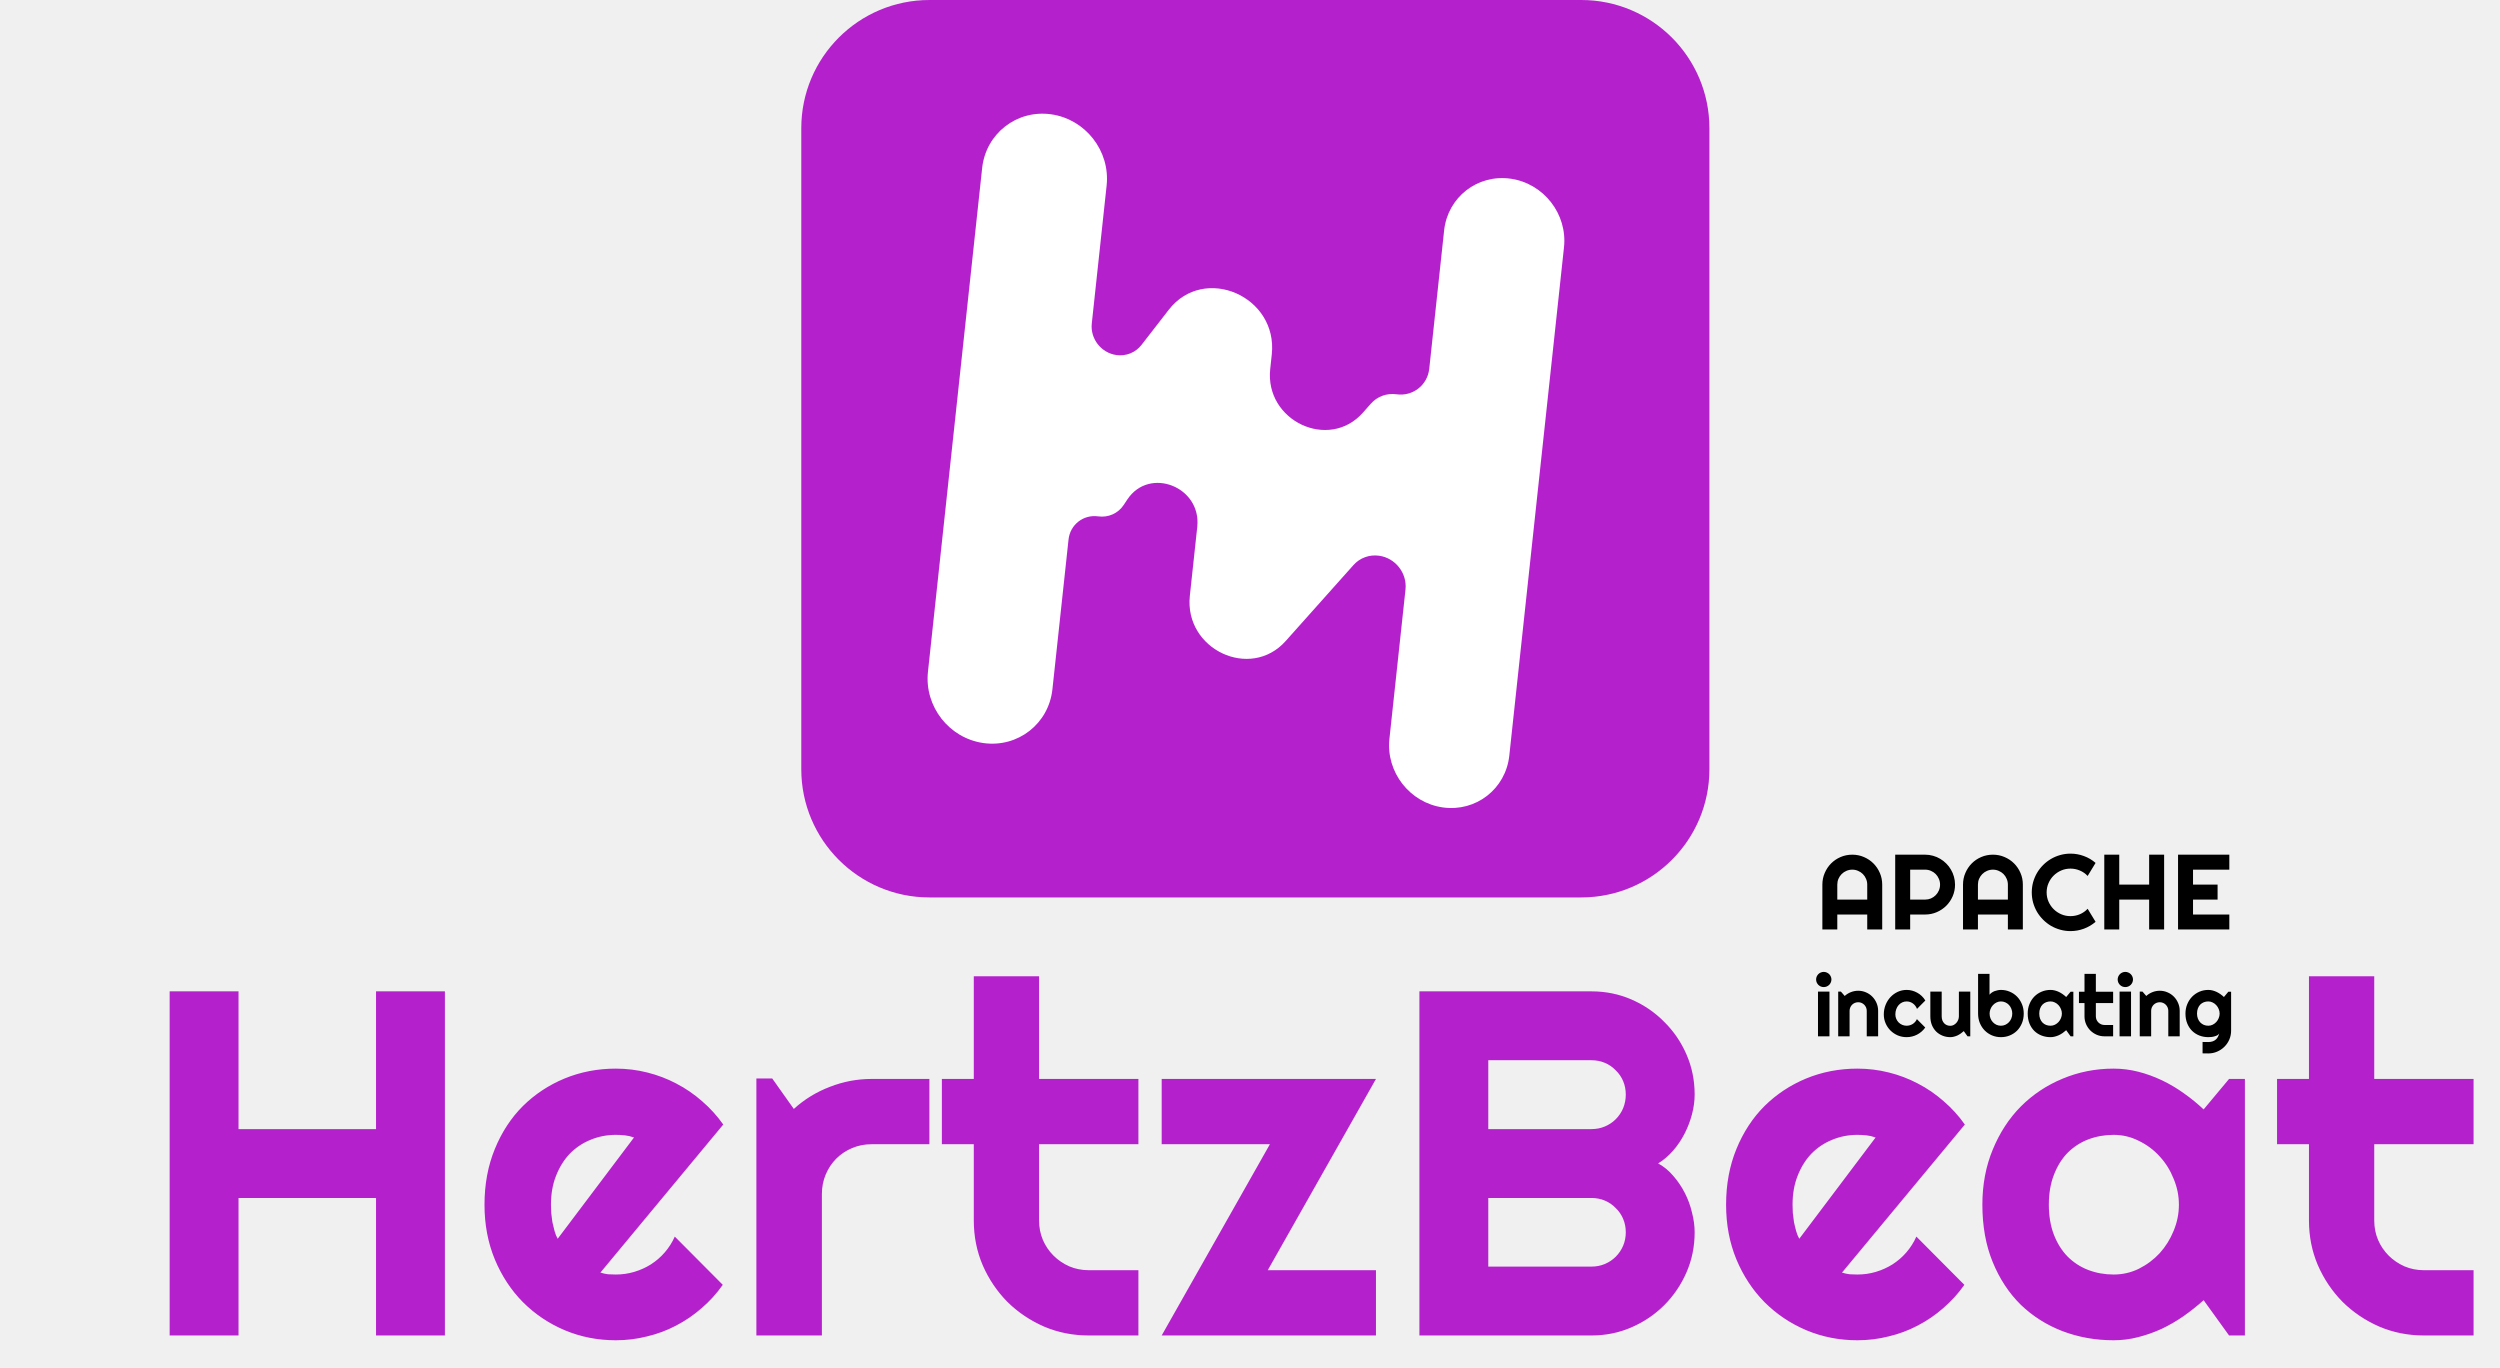
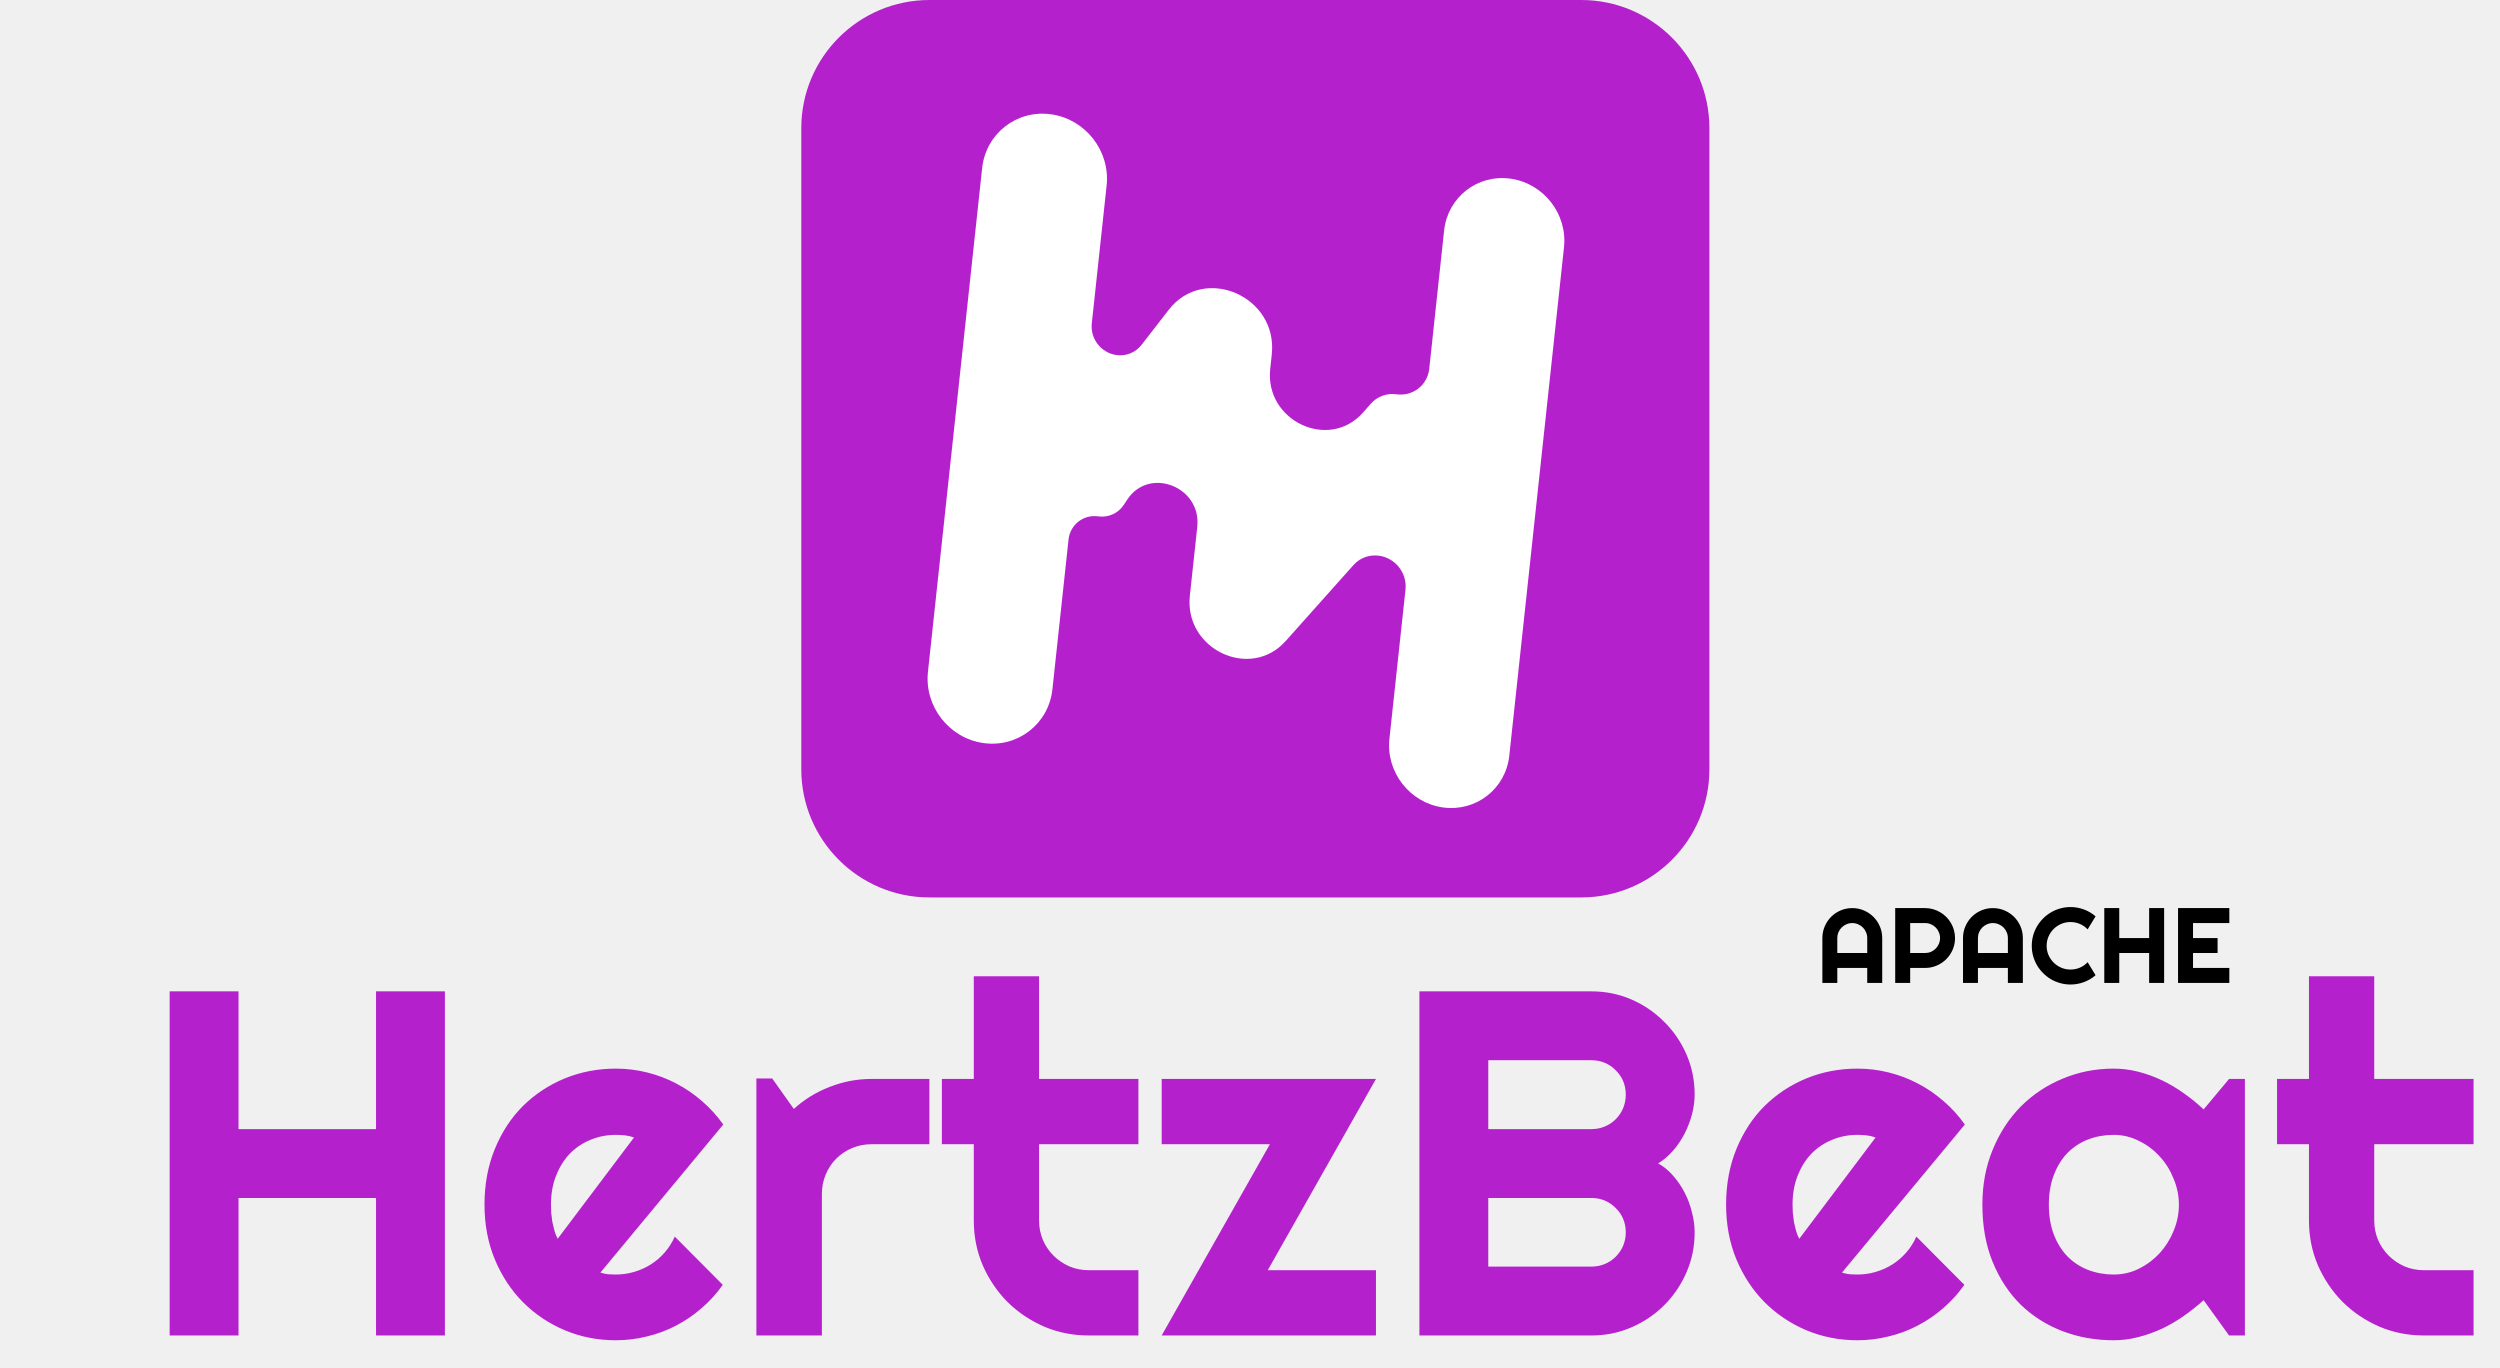
<svg xmlns="http://www.w3.org/2000/svg" width="234" height="128" viewBox="0 0 234 128" fill="none">
  <path d="M22.326 125H15.88V92.791H22.326V105.684H35.196V92.791H41.643V125H35.196V112.13H22.326V125ZM56.197 119.115C56.437 119.19 56.676 119.243 56.916 119.272C57.156 119.287 57.395 119.295 57.635 119.295C58.234 119.295 58.81 119.213 59.364 119.048C59.918 118.883 60.435 118.651 60.914 118.352C61.408 118.037 61.842 117.663 62.217 117.229C62.606 116.779 62.921 116.285 63.16 115.746L67.652 120.261C67.083 121.069 66.424 121.796 65.676 122.439C64.942 123.083 64.141 123.63 63.273 124.079C62.419 124.528 61.513 124.865 60.555 125.09C59.611 125.329 58.638 125.449 57.635 125.449C55.943 125.449 54.348 125.135 52.851 124.506C51.368 123.877 50.065 123.001 48.942 121.878C47.834 120.755 46.958 119.422 46.315 117.88C45.671 116.323 45.349 114.616 45.349 112.759C45.349 110.857 45.671 109.12 46.315 107.548C46.958 105.976 47.834 104.635 48.942 103.527C50.065 102.419 51.368 101.558 52.851 100.944C54.348 100.33 55.943 100.023 57.635 100.023C58.638 100.023 59.619 100.143 60.577 100.383C61.535 100.622 62.441 100.967 63.295 101.416C64.163 101.865 64.972 102.419 65.721 103.078C66.469 103.722 67.128 104.448 67.697 105.257L56.197 119.115ZM59.342 106.47C59.057 106.365 58.773 106.298 58.488 106.268C58.219 106.238 57.934 106.223 57.635 106.223C56.796 106.223 56.003 106.38 55.254 106.694C54.52 106.994 53.876 107.428 53.322 107.997C52.783 108.566 52.356 109.255 52.042 110.063C51.727 110.857 51.57 111.756 51.57 112.759C51.57 112.983 51.578 113.238 51.593 113.522C51.623 113.807 51.66 114.099 51.705 114.398C51.765 114.683 51.832 114.96 51.907 115.229C51.982 115.499 52.079 115.739 52.199 115.948L59.342 106.47ZM76.929 125H70.797V100.944H72.279L74.301 103.797C75.289 102.898 76.412 102.21 77.67 101.73C78.928 101.236 80.231 100.989 81.578 100.989H86.991V107.099H81.578C80.934 107.099 80.328 107.218 79.759 107.458C79.19 107.698 78.696 108.027 78.276 108.446C77.857 108.866 77.528 109.36 77.288 109.929C77.049 110.498 76.929 111.104 76.929 111.748V125ZM101.905 125C100.423 125 99.03 124.723 97.728 124.169C96.425 123.6 95.279 122.829 94.291 121.855C93.318 120.867 92.546 119.722 91.978 118.419C91.424 117.116 91.147 115.724 91.147 114.241V107.099H88.159V100.989H91.147V91.376H97.256V100.989H106.555V107.099H97.256V114.241C97.256 114.885 97.376 115.492 97.615 116.061C97.855 116.615 98.184 117.101 98.603 117.521C99.023 117.94 99.517 118.277 100.086 118.531C100.655 118.771 101.261 118.891 101.905 118.891H106.555V125H101.905ZM128.791 125H108.733L118.863 107.099H108.733V100.989H128.791L118.661 118.891H128.791V125ZM158.619 115.342C158.619 116.674 158.365 117.925 157.855 119.093C157.346 120.261 156.65 121.286 155.767 122.17C154.898 123.038 153.88 123.727 152.712 124.236C151.544 124.745 150.294 125 148.961 125H132.856V92.791H148.961C150.294 92.791 151.544 93.046 152.712 93.555C153.88 94.064 154.898 94.76 155.767 95.644C156.65 96.512 157.346 97.53 157.855 98.698C158.365 99.866 158.619 101.117 158.619 102.449C158.619 103.048 158.537 103.662 158.372 104.291C158.207 104.92 157.975 105.526 157.676 106.11C157.376 106.694 157.017 107.226 156.598 107.705C156.178 108.184 155.714 108.581 155.205 108.896C155.729 109.18 156.201 109.569 156.62 110.063C157.039 110.543 157.399 111.074 157.698 111.658C157.998 112.242 158.222 112.856 158.372 113.5C158.537 114.129 158.619 114.743 158.619 115.342ZM139.303 118.554H148.961C149.41 118.554 149.829 118.471 150.219 118.307C150.608 118.142 150.945 117.917 151.229 117.633C151.529 117.333 151.761 116.989 151.926 116.6C152.09 116.21 152.173 115.791 152.173 115.342C152.173 114.893 152.09 114.473 151.926 114.084C151.761 113.695 151.529 113.358 151.229 113.073C150.945 112.774 150.608 112.542 150.219 112.377C149.829 112.212 149.41 112.13 148.961 112.13H139.303V118.554ZM139.303 105.684H148.961C149.41 105.684 149.829 105.601 150.219 105.437C150.608 105.272 150.945 105.047 151.229 104.763C151.529 104.463 151.761 104.119 151.926 103.729C152.09 103.325 152.173 102.898 152.173 102.449C152.173 102 152.09 101.581 151.926 101.191C151.761 100.802 151.529 100.465 151.229 100.181C150.945 99.881 150.608 99.649 150.219 99.484C149.829 99.32 149.41 99.237 148.961 99.237H139.303V105.684ZM172.41 119.115C172.65 119.19 172.889 119.243 173.129 119.272C173.368 119.287 173.608 119.295 173.848 119.295C174.447 119.295 175.023 119.213 175.577 119.048C176.131 118.883 176.648 118.651 177.127 118.352C177.621 118.037 178.055 117.663 178.43 117.229C178.819 116.779 179.133 116.285 179.373 115.746L183.865 120.261C183.296 121.069 182.637 121.796 181.889 122.439C181.155 123.083 180.354 123.63 179.485 124.079C178.632 124.528 177.726 124.865 176.768 125.09C175.824 125.329 174.851 125.449 173.848 125.449C172.156 125.449 170.561 125.135 169.063 124.506C167.581 123.877 166.278 123.001 165.155 121.878C164.047 120.755 163.171 119.422 162.527 117.88C161.883 116.323 161.562 114.616 161.562 112.759C161.562 110.857 161.883 109.12 162.527 107.548C163.171 105.976 164.047 104.635 165.155 103.527C166.278 102.419 167.581 101.558 169.063 100.944C170.561 100.33 172.156 100.023 173.848 100.023C174.851 100.023 175.832 100.143 176.79 100.383C177.748 100.622 178.654 100.967 179.508 101.416C180.376 101.865 181.185 102.419 181.934 103.078C182.682 103.722 183.341 104.448 183.91 105.257L172.41 119.115ZM175.555 106.47C175.27 106.365 174.986 106.298 174.701 106.268C174.432 106.238 174.147 106.223 173.848 106.223C173.009 106.223 172.215 106.38 171.467 106.694C170.733 106.994 170.089 107.428 169.535 107.997C168.996 108.566 168.569 109.255 168.255 110.063C167.94 110.857 167.783 111.756 167.783 112.759C167.783 112.983 167.791 113.238 167.806 113.522C167.836 113.807 167.873 114.099 167.918 114.398C167.978 114.683 168.045 114.96 168.12 115.229C168.195 115.499 168.292 115.739 168.412 115.948L175.555 106.47ZM210.122 125H208.64L206.259 121.698C205.675 122.222 205.053 122.716 204.395 123.181C203.751 123.63 203.069 124.027 202.351 124.371C201.632 124.701 200.891 124.963 200.127 125.157C199.378 125.352 198.615 125.449 197.836 125.449C196.144 125.449 194.549 125.165 193.052 124.596C191.569 124.027 190.267 123.203 189.144 122.125C188.035 121.032 187.16 119.699 186.516 118.127C185.872 116.555 185.55 114.765 185.55 112.759C185.55 110.887 185.872 109.173 186.516 107.615C187.16 106.043 188.035 104.695 189.144 103.572C190.267 102.449 191.569 101.581 193.052 100.967C194.549 100.338 196.144 100.023 197.836 100.023C198.615 100.023 199.386 100.121 200.149 100.315C200.913 100.51 201.654 100.78 202.373 101.124C203.092 101.468 203.773 101.873 204.417 102.337C205.076 102.801 205.69 103.303 206.259 103.842L208.64 100.989H210.122V125ZM203.945 112.759C203.945 111.92 203.781 111.112 203.451 110.333C203.137 109.539 202.702 108.843 202.148 108.244C201.594 107.63 200.943 107.144 200.194 106.784C199.461 106.41 198.674 106.223 197.836 106.223C196.997 106.223 196.204 106.365 195.455 106.649C194.721 106.934 194.077 107.353 193.523 107.907C192.984 108.461 192.558 109.15 192.243 109.974C191.929 110.782 191.771 111.711 191.771 112.759C191.771 113.807 191.929 114.743 192.243 115.566C192.558 116.375 192.984 117.056 193.523 117.61C194.077 118.164 194.721 118.584 195.455 118.868C196.204 119.153 196.997 119.295 197.836 119.295C198.674 119.295 199.461 119.115 200.194 118.756C200.943 118.382 201.594 117.895 202.148 117.296C202.702 116.682 203.137 115.986 203.451 115.207C203.781 114.413 203.945 113.597 203.945 112.759ZM226.878 125C225.396 125 224.003 124.723 222.7 124.169C221.397 123.6 220.252 122.829 219.264 121.855C218.29 120.867 217.519 119.722 216.95 118.419C216.396 117.116 216.119 115.724 216.119 114.241V107.099H213.132V100.989H216.119V91.376H222.229V100.989H231.527V107.099H222.229V114.241C222.229 114.885 222.348 115.492 222.588 116.061C222.827 116.615 223.157 117.101 223.576 117.521C223.995 117.94 224.49 118.277 225.059 118.531C225.628 118.771 226.234 118.891 226.878 118.891H231.527V125H226.878Z" fill="#B421CC" />
  <path d="M75 12C75 5.373 80.373 0 87 0H148C154.627 0 160 5.373 160 12V72C160 78.627 154.627 84 148 84H87C80.373 84 75 78.627 75 72V12Z" fill="#B421CC" />
  <path d="M91.929 15.731L86.856 62.886C86.508 66.116 88.835 69.1 92.052 69.551C95.269 70.001 98.159 67.749 98.506 64.519L100.015 50.497C100.164 49.107 101.408 48.138 102.792 48.332C103.733 48.464 104.652 48.056 105.171 47.275L105.524 46.744C107.582 43.648 112.467 45.565 112.064 49.31L111.369 55.766C110.83 60.774 117.032 63.707 120.335 60.005L126.691 52.883C127.289 52.213 128.182 51.889 129.085 52.016C130.613 52.23 131.719 53.648 131.554 55.182L130.05 69.157C129.715 72.268 131.956 75.142 135.054 75.576C138.152 76.01 140.935 73.84 141.27 70.73L146.39 23.142C146.725 20.032 144.485 17.158 141.386 16.724C138.288 16.29 135.505 18.459 135.17 21.57L133.777 34.519C133.612 36.051 132.241 37.12 130.716 36.906C129.81 36.779 128.915 37.105 128.318 37.779L127.57 38.624C124.386 42.222 118.37 39.391 118.892 34.541L119.039 33.173C119.625 27.726 112.704 24.728 109.395 28.995L106.839 32.291C106.288 33.002 105.398 33.359 104.494 33.232C103.068 33.032 102.036 31.709 102.191 30.277L103.58 17.363C103.928 14.133 101.601 11.149 98.384 10.698C95.167 10.248 92.277 12.501 91.929 15.731Z" fill="white" />
-   <path d="M174.773 84.202V82.801C174.773 82.609 174.736 82.428 174.661 82.259C174.59 82.086 174.49 81.936 174.363 81.81C174.236 81.683 174.087 81.583 173.914 81.512C173.745 81.437 173.564 81.399 173.372 81.399C173.18 81.399 172.998 81.437 172.825 81.512C172.656 81.583 172.508 81.683 172.381 81.81C172.254 81.936 172.153 82.086 172.078 82.259C172.007 82.428 171.971 82.609 171.971 82.801V84.202H174.773ZM176.175 87H174.773V85.599H171.971V87H170.574V82.801C170.574 82.413 170.647 82.05 170.794 81.712C170.94 81.37 171.139 81.072 171.39 80.818C171.644 80.564 171.94 80.364 172.278 80.218C172.62 80.071 172.985 79.998 173.372 79.998C173.759 79.998 174.122 80.071 174.461 80.218C174.803 80.364 175.101 80.564 175.354 80.818C175.608 81.072 175.809 81.37 175.955 81.712C176.102 82.05 176.175 82.413 176.175 82.801V87ZM178.792 81.399V84.202H180.193C180.385 84.202 180.566 84.166 180.735 84.095C180.905 84.02 181.053 83.919 181.18 83.792C181.307 83.665 181.406 83.517 181.478 83.348C181.552 83.175 181.59 82.993 181.59 82.801C181.59 82.609 181.552 82.428 181.478 82.259C181.406 82.086 181.307 81.936 181.18 81.81C181.053 81.683 180.905 81.583 180.735 81.512C180.566 81.437 180.385 81.399 180.193 81.399H178.792ZM178.792 87H177.391V79.998H180.193C180.451 79.998 180.698 80.032 180.936 80.101C181.173 80.166 181.395 80.26 181.6 80.384C181.808 80.504 181.997 80.651 182.166 80.823C182.339 80.993 182.485 81.181 182.605 81.39C182.729 81.598 182.824 81.821 182.889 82.059C182.957 82.296 182.991 82.544 182.991 82.801C182.991 83.185 182.918 83.548 182.771 83.89C182.625 84.228 182.425 84.524 182.171 84.778C181.917 85.032 181.619 85.232 181.277 85.379C180.939 85.525 180.577 85.599 180.193 85.599H178.792V87ZM187.938 84.202V82.801C187.938 82.609 187.9 82.428 187.825 82.259C187.754 82.086 187.654 81.936 187.527 81.81C187.4 81.683 187.251 81.583 187.078 81.512C186.909 81.437 186.728 81.399 186.536 81.399C186.344 81.399 186.162 81.437 185.989 81.512C185.82 81.583 185.672 81.683 185.545 81.81C185.418 81.936 185.317 82.086 185.242 82.259C185.171 82.428 185.135 82.609 185.135 82.801V84.202H187.938ZM189.339 87H187.938V85.599H185.135V87H183.738V82.801C183.738 82.413 183.812 82.05 183.958 81.712C184.104 81.37 184.303 81.072 184.554 80.818C184.808 80.564 185.104 80.364 185.442 80.218C185.784 80.071 186.149 79.998 186.536 79.998C186.924 79.998 187.286 80.071 187.625 80.218C187.967 80.364 188.265 80.564 188.519 80.818C188.772 81.072 188.973 81.37 189.119 81.712C189.266 82.05 189.339 82.413 189.339 82.801V87ZM196.146 86.282C195.82 86.562 195.455 86.777 195.052 86.927C194.648 87.076 194.23 87.151 193.797 87.151C193.465 87.151 193.144 87.107 192.835 87.019C192.529 86.935 192.241 86.814 191.971 86.658C191.704 86.499 191.46 86.308 191.238 86.087C191.017 85.866 190.826 85.621 190.667 85.355C190.511 85.084 190.389 84.796 190.301 84.49C190.216 84.181 190.174 83.86 190.174 83.528C190.174 83.196 190.216 82.876 190.301 82.566C190.389 82.257 190.511 81.969 190.667 81.702C190.826 81.432 191.017 81.186 191.238 80.965C191.46 80.743 191.704 80.555 191.971 80.398C192.241 80.239 192.529 80.117 192.835 80.032C193.144 79.944 193.465 79.9 193.797 79.9C194.23 79.9 194.648 79.975 195.052 80.125C195.455 80.272 195.82 80.486 196.146 80.769L195.403 81.99C195.198 81.769 194.956 81.6 194.676 81.482C194.396 81.362 194.103 81.302 193.797 81.302C193.488 81.302 193.198 81.36 192.928 81.478C192.658 81.595 192.422 81.754 192.22 81.956C192.018 82.155 191.858 82.391 191.741 82.664C191.624 82.934 191.565 83.222 191.565 83.528C191.565 83.834 191.624 84.122 191.741 84.393C191.858 84.659 192.018 84.894 192.22 85.096C192.422 85.297 192.658 85.457 192.928 85.574C193.198 85.691 193.488 85.75 193.797 85.75C194.103 85.75 194.396 85.691 194.676 85.574C194.956 85.454 195.198 85.283 195.403 85.061L196.146 86.282ZM198.362 87H196.961V79.998H198.362V82.801H201.16V79.998H202.562V87H201.16V84.202H198.362V87ZM208.665 87H203.865V79.998H208.665V81.399H205.267V82.801H207.566V84.202H205.267V85.599H208.665V87ZM171.422 91.68C171.422 91.779 171.402 91.871 171.363 91.957C171.327 92.043 171.276 92.118 171.211 92.184C171.146 92.246 171.069 92.297 170.98 92.336C170.895 92.372 170.802 92.391 170.703 92.391C170.604 92.391 170.51 92.372 170.422 92.336C170.336 92.297 170.26 92.246 170.195 92.184C170.133 92.118 170.082 92.043 170.043 91.957C170.007 91.871 169.988 91.779 169.988 91.68C169.988 91.583 170.007 91.492 170.043 91.406C170.082 91.318 170.133 91.242 170.195 91.18C170.26 91.115 170.336 91.064 170.422 91.027C170.51 90.988 170.604 90.969 170.703 90.969C170.802 90.969 170.895 90.988 170.98 91.027C171.069 91.064 171.146 91.115 171.211 91.18C171.276 91.242 171.327 91.318 171.363 91.406C171.402 91.492 171.422 91.583 171.422 91.68ZM171.238 97H170.164V92.816H171.238V97ZM173.121 97H172.055V92.816H172.312L172.664 93.223C172.836 93.066 173.03 92.947 173.246 92.863C173.465 92.777 173.693 92.734 173.93 92.734C174.185 92.734 174.426 92.784 174.652 92.883C174.879 92.979 175.077 93.113 175.246 93.285C175.415 93.454 175.548 93.654 175.645 93.883C175.743 94.109 175.793 94.352 175.793 94.609V97H174.727V94.609C174.727 94.5 174.706 94.397 174.664 94.301C174.622 94.202 174.565 94.116 174.492 94.043C174.419 93.97 174.335 93.913 174.238 93.871C174.142 93.829 174.039 93.809 173.93 93.809C173.818 93.809 173.712 93.829 173.613 93.871C173.514 93.913 173.428 93.97 173.355 94.043C173.283 94.116 173.225 94.202 173.184 94.301C173.142 94.397 173.121 94.5 173.121 94.609V97ZM180.211 93.648L179.43 94.434C179.391 94.324 179.337 94.227 179.27 94.141C179.202 94.052 179.125 93.978 179.039 93.918C178.956 93.858 178.865 93.812 178.766 93.781C178.667 93.75 178.565 93.734 178.461 93.734C178.315 93.734 178.177 93.764 178.047 93.824C177.919 93.884 177.807 93.969 177.711 94.078C177.617 94.185 177.543 94.312 177.488 94.461C177.434 94.609 177.406 94.773 177.406 94.953C177.406 95.099 177.434 95.236 177.488 95.363C177.543 95.491 177.617 95.603 177.711 95.699C177.807 95.796 177.919 95.871 178.047 95.926C178.177 95.981 178.315 96.008 178.461 96.008C178.565 96.008 178.665 95.993 178.762 95.965C178.858 95.936 178.948 95.896 179.031 95.844C179.117 95.789 179.193 95.724 179.258 95.648C179.326 95.57 179.38 95.484 179.422 95.391L180.203 96.176C180.104 96.316 179.99 96.443 179.859 96.555C179.732 96.667 179.592 96.762 179.441 96.84C179.293 96.918 179.135 96.977 178.969 97.016C178.805 97.057 178.635 97.078 178.461 97.078C178.167 97.078 177.889 97.023 177.629 96.914C177.371 96.802 177.145 96.65 176.949 96.457C176.757 96.264 176.604 96.039 176.492 95.781C176.38 95.523 176.324 95.247 176.324 94.953C176.324 94.633 176.38 94.333 176.492 94.055C176.604 93.776 176.757 93.534 176.949 93.328C177.145 93.12 177.371 92.956 177.629 92.836C177.889 92.716 178.167 92.656 178.461 92.656C178.635 92.656 178.806 92.678 178.973 92.723C179.142 92.767 179.302 92.832 179.453 92.918C179.607 93.001 179.747 93.104 179.875 93.227C180.005 93.349 180.117 93.49 180.211 93.648ZM183.809 96.512C183.723 96.59 183.63 96.664 183.531 96.734C183.435 96.802 183.333 96.862 183.227 96.914C183.12 96.963 183.009 97.003 182.895 97.031C182.783 97.062 182.668 97.078 182.551 97.078C182.293 97.078 182.051 97.033 181.824 96.941C181.598 96.85 181.398 96.721 181.227 96.555C181.057 96.385 180.923 96.181 180.824 95.941C180.728 95.699 180.68 95.428 180.68 95.129V92.816H181.742V95.129C181.742 95.269 181.763 95.396 181.805 95.508C181.849 95.617 181.908 95.71 181.98 95.785C182.053 95.861 182.138 95.918 182.234 95.957C182.333 95.996 182.439 96.016 182.551 96.016C182.66 96.016 182.763 95.991 182.859 95.941C182.958 95.889 183.044 95.822 183.117 95.738C183.19 95.655 183.247 95.561 183.289 95.457C183.331 95.35 183.352 95.241 183.352 95.129V92.816H184.418V97H184.16L183.809 96.512ZM189.422 94.871C189.422 95.199 189.366 95.499 189.254 95.769C189.142 96.04 188.99 96.273 188.797 96.469C188.604 96.662 188.378 96.811 188.117 96.918C187.859 97.025 187.582 97.078 187.285 97.078C186.991 97.078 186.714 97.023 186.453 96.914C186.195 96.805 185.969 96.652 185.773 96.457C185.581 96.262 185.428 96.03 185.316 95.762C185.204 95.491 185.148 95.194 185.148 94.871V91.152H186.219V93.106C186.276 93.033 186.345 92.967 186.426 92.91C186.509 92.853 186.598 92.806 186.691 92.769C186.788 92.733 186.887 92.706 186.988 92.688C187.09 92.667 187.189 92.656 187.285 92.656C187.582 92.656 187.859 92.712 188.117 92.824C188.378 92.934 188.604 93.087 188.797 93.285C188.99 93.483 189.142 93.717 189.254 93.988C189.366 94.257 189.422 94.551 189.422 94.871ZM188.348 94.871C188.348 94.71 188.319 94.56 188.262 94.422C188.207 94.281 188.132 94.16 188.035 94.059C187.939 93.957 187.826 93.878 187.695 93.82C187.568 93.763 187.431 93.734 187.285 93.734C187.139 93.734 187.001 93.767 186.871 93.832C186.743 93.894 186.632 93.979 186.535 94.086C186.439 94.19 186.363 94.311 186.309 94.449C186.254 94.585 186.227 94.725 186.227 94.871C186.227 95.033 186.254 95.182 186.309 95.32C186.363 95.458 186.439 95.578 186.535 95.68C186.632 95.781 186.743 95.862 186.871 95.922C187.001 95.979 187.139 96.008 187.285 96.008C187.431 96.008 187.568 95.979 187.695 95.922C187.826 95.862 187.939 95.781 188.035 95.68C188.132 95.578 188.207 95.458 188.262 95.32C188.319 95.182 188.348 95.033 188.348 94.871ZM194.066 97H193.809L193.395 96.426C193.293 96.517 193.185 96.603 193.07 96.684C192.958 96.762 192.84 96.831 192.715 96.891C192.59 96.948 192.461 96.993 192.328 97.027C192.198 97.061 192.065 97.078 191.93 97.078C191.635 97.078 191.358 97.029 191.098 96.93C190.84 96.831 190.613 96.688 190.418 96.5C190.225 96.31 190.073 96.078 189.961 95.805C189.849 95.531 189.793 95.22 189.793 94.871C189.793 94.546 189.849 94.247 189.961 93.977C190.073 93.703 190.225 93.469 190.418 93.273C190.613 93.078 190.84 92.927 191.098 92.82C191.358 92.711 191.635 92.656 191.93 92.656C192.065 92.656 192.199 92.673 192.332 92.707C192.465 92.741 192.594 92.788 192.719 92.848C192.844 92.908 192.962 92.978 193.074 93.059C193.189 93.139 193.296 93.227 193.395 93.32L193.809 92.824H194.066V97ZM192.992 94.871C192.992 94.725 192.964 94.585 192.906 94.449C192.852 94.311 192.776 94.19 192.68 94.086C192.583 93.979 192.47 93.894 192.34 93.832C192.212 93.767 192.076 93.734 191.93 93.734C191.784 93.734 191.646 93.759 191.516 93.809C191.388 93.858 191.276 93.931 191.18 94.027C191.086 94.124 191.012 94.243 190.957 94.387C190.902 94.527 190.875 94.689 190.875 94.871C190.875 95.053 190.902 95.216 190.957 95.359C191.012 95.5 191.086 95.618 191.18 95.715C191.276 95.811 191.388 95.884 191.516 95.934C191.646 95.983 191.784 96.008 191.93 96.008C192.076 96.008 192.212 95.977 192.34 95.914C192.47 95.849 192.583 95.764 192.68 95.66C192.776 95.553 192.852 95.432 192.906 95.297C192.964 95.159 192.992 95.017 192.992 94.871ZM196.98 97C196.723 97 196.48 96.952 196.254 96.856C196.027 96.757 195.828 96.622 195.656 96.453C195.487 96.281 195.353 96.082 195.254 95.856C195.158 95.629 195.109 95.387 195.109 95.129V93.887H194.59V92.824H195.109V91.152H196.172V92.824H197.789V93.887H196.172V95.129C196.172 95.241 196.193 95.346 196.234 95.445C196.276 95.542 196.333 95.626 196.406 95.699C196.479 95.772 196.565 95.831 196.664 95.875C196.763 95.917 196.868 95.938 196.98 95.938H197.789V97H196.98ZM199.648 91.68C199.648 91.779 199.629 91.871 199.59 91.957C199.553 92.043 199.503 92.118 199.438 92.184C199.372 92.246 199.296 92.297 199.207 92.336C199.121 92.372 199.029 92.391 198.93 92.391C198.831 92.391 198.737 92.372 198.648 92.336C198.562 92.297 198.487 92.246 198.422 92.184C198.359 92.118 198.309 92.043 198.27 91.957C198.233 91.871 198.215 91.779 198.215 91.68C198.215 91.583 198.233 91.492 198.27 91.406C198.309 91.318 198.359 91.242 198.422 91.18C198.487 91.115 198.562 91.064 198.648 91.027C198.737 90.988 198.831 90.969 198.93 90.969C199.029 90.969 199.121 90.988 199.207 91.027C199.296 91.064 199.372 91.115 199.438 91.18C199.503 91.242 199.553 91.318 199.59 91.406C199.629 91.492 199.648 91.583 199.648 91.68ZM199.465 97H198.391V92.816H199.465V97ZM201.348 97H200.281V92.816H200.539L200.891 93.223C201.062 93.066 201.257 92.947 201.473 92.863C201.691 92.777 201.919 92.734 202.156 92.734C202.411 92.734 202.652 92.784 202.879 92.883C203.105 92.979 203.303 93.113 203.473 93.285C203.642 93.454 203.775 93.654 203.871 93.883C203.97 94.109 204.02 94.352 204.02 94.609V97H202.953V94.609C202.953 94.5 202.932 94.397 202.891 94.301C202.849 94.202 202.792 94.116 202.719 94.043C202.646 93.97 202.561 93.913 202.465 93.871C202.368 93.829 202.266 93.809 202.156 93.809C202.044 93.809 201.939 93.829 201.84 93.871C201.741 93.913 201.655 93.97 201.582 94.043C201.509 94.116 201.452 94.202 201.41 94.301C201.368 94.397 201.348 94.5 201.348 94.609V97ZM207.758 94.871C207.758 94.725 207.729 94.585 207.672 94.449C207.617 94.311 207.542 94.19 207.445 94.086C207.349 93.979 207.236 93.894 207.105 93.832C206.978 93.767 206.841 93.734 206.695 93.734C206.549 93.734 206.411 93.759 206.281 93.809C206.154 93.858 206.042 93.931 205.945 94.027C205.852 94.124 205.777 94.243 205.723 94.387C205.668 94.527 205.641 94.689 205.641 94.871C205.641 95.046 205.668 95.203 205.723 95.344C205.777 95.482 205.852 95.6 205.945 95.699C206.042 95.798 206.154 95.875 206.281 95.93C206.411 95.982 206.549 96.008 206.695 96.008C206.841 96.008 206.978 95.977 207.105 95.914C207.236 95.849 207.349 95.764 207.445 95.66C207.542 95.553 207.617 95.432 207.672 95.297C207.729 95.159 207.758 95.017 207.758 94.871ZM208.832 96.473C208.832 96.767 208.776 97.043 208.664 97.301C208.552 97.559 208.398 97.784 208.203 97.977C208.01 98.169 207.784 98.322 207.523 98.434C207.266 98.546 206.99 98.602 206.695 98.602L206.16 98.594V97.527L206.688 97.535C206.854 97.535 206.996 97.513 207.113 97.469C207.23 97.427 207.329 97.368 207.41 97.293C207.491 97.22 207.555 97.135 207.602 97.039C207.651 96.943 207.69 96.841 207.719 96.734C207.677 96.802 207.617 96.858 207.539 96.902C207.461 96.944 207.374 96.978 207.277 97.004C207.184 97.033 207.085 97.052 206.98 97.062C206.879 97.073 206.784 97.078 206.695 97.078C206.401 97.078 206.124 97.027 205.863 96.926C205.605 96.824 205.379 96.68 205.184 96.492C204.991 96.302 204.839 96.07 204.727 95.797C204.615 95.523 204.559 95.215 204.559 94.871C204.559 94.556 204.615 94.263 204.727 93.992C204.839 93.721 204.991 93.487 205.184 93.289C205.379 93.091 205.605 92.936 205.863 92.824C206.124 92.712 206.401 92.656 206.695 92.656C206.831 92.656 206.965 92.673 207.098 92.707C207.23 92.741 207.359 92.788 207.484 92.848C207.609 92.908 207.728 92.978 207.84 93.059C207.954 93.139 208.061 93.227 208.16 93.32L208.574 92.824H208.832V96.473Z" fill="black" />
+   <path d="M174.773 89.202V87.801C174.773 87.609 174.736 87.428 174.661 87.259C174.59 87.086 174.49 86.936 174.363 86.81C174.236 86.683 174.087 86.583 173.914 86.512C173.745 86.437 173.564 86.399 173.372 86.399C173.18 86.399 172.998 86.437 172.825 86.512C172.656 86.583 172.508 86.683 172.381 86.81C172.254 86.936 172.153 87.086 172.078 87.259C172.007 87.428 171.971 87.609 171.971 87.801V89.202H174.773ZM176.175 92H174.773V90.599H171.971V92H170.574V87.801C170.574 87.413 170.647 87.05 170.794 86.712C170.94 86.37 171.139 86.072 171.39 85.818C171.644 85.564 171.94 85.364 172.278 85.218C172.62 85.071 172.985 84.998 173.372 84.998C173.759 84.998 174.122 85.071 174.461 85.218C174.803 85.364 175.101 85.564 175.354 85.818C175.608 86.072 175.809 86.37 175.955 86.712C176.102 87.05 176.175 87.413 176.175 87.801V92ZM178.792 86.399V89.202H180.193C180.385 89.202 180.566 89.166 180.735 89.095C180.905 89.02 181.053 88.919 181.18 88.792C181.307 88.665 181.406 88.517 181.478 88.348C181.552 88.175 181.59 87.993 181.59 87.801C181.59 87.609 181.552 87.428 181.478 87.259C181.406 87.086 181.307 86.936 181.18 86.81C181.053 86.683 180.905 86.583 180.735 86.512C180.566 86.437 180.385 86.399 180.193 86.399H178.792ZM178.792 92H177.391V84.998H180.193C180.451 84.998 180.698 85.032 180.936 85.101C181.173 85.166 181.395 85.26 181.6 85.384C181.808 85.504 181.997 85.651 182.166 85.823C182.339 85.993 182.485 86.181 182.605 86.39C182.729 86.598 182.824 86.821 182.889 87.059C182.957 87.296 182.991 87.544 182.991 87.801C182.991 88.185 182.918 88.548 182.771 88.89C182.625 89.228 182.425 89.524 182.171 89.778C181.917 90.032 181.619 90.232 181.277 90.379C180.939 90.525 180.577 90.599 180.193 90.599H178.792V92ZM187.938 89.202V87.801C187.938 87.609 187.9 87.428 187.825 87.259C187.754 87.086 187.654 86.936 187.527 86.81C187.4 86.683 187.251 86.583 187.078 86.512C186.909 86.437 186.728 86.399 186.536 86.399C186.344 86.399 186.162 86.437 185.989 86.512C185.82 86.583 185.672 86.683 185.545 86.81C185.418 86.936 185.317 87.086 185.242 87.259C185.171 87.428 185.135 87.609 185.135 87.801V89.202H187.938ZM189.339 92H187.938V90.599H185.135V92H183.738V87.801C183.738 87.413 183.812 87.05 183.958 86.712C184.104 86.37 184.303 86.072 184.554 85.818C184.808 85.564 185.104 85.364 185.442 85.218C185.784 85.071 186.149 84.998 186.536 84.998C186.924 84.998 187.286 85.071 187.625 85.218C187.967 85.364 188.265 85.564 188.519 85.818C188.772 86.072 188.973 86.37 189.119 86.712C189.266 87.05 189.339 87.413 189.339 87.801V92ZM196.146 91.282C195.82 91.562 195.455 91.777 195.052 91.927C194.648 92.076 194.23 92.151 193.797 92.151C193.465 92.151 193.144 92.107 192.835 92.019C192.529 91.935 192.241 91.814 191.971 91.658C191.704 91.499 191.46 91.308 191.238 91.087C191.017 90.866 190.826 90.621 190.667 90.355C190.511 90.084 190.389 89.796 190.301 89.49C190.216 89.181 190.174 88.86 190.174 88.528C190.174 88.196 190.216 87.876 190.301 87.566C190.389 87.257 190.511 86.969 190.667 86.702C190.826 86.432 191.017 86.186 191.238 85.965C191.46 85.743 191.704 85.555 191.971 85.398C192.241 85.239 192.529 85.117 192.835 85.032C193.144 84.944 193.465 84.9 193.797 84.9C194.23 84.9 194.648 84.975 195.052 85.125C195.455 85.272 195.82 85.486 196.146 85.769L195.403 86.99C195.198 86.769 194.956 86.6 194.676 86.482C194.396 86.362 194.103 86.302 193.797 86.302C193.488 86.302 193.198 86.36 192.928 86.478C192.658 86.595 192.422 86.754 192.22 86.956C192.018 87.155 191.858 87.391 191.741 87.664C191.624 87.934 191.565 88.222 191.565 88.528C191.565 88.834 191.624 89.122 191.741 89.393C191.858 89.659 192.018 89.894 192.22 90.096C192.422 90.297 192.658 90.457 192.928 90.574C193.198 90.691 193.488 90.75 193.797 90.75C194.103 90.75 194.396 90.691 194.676 90.574C194.956 90.454 195.198 90.283 195.403 90.061L196.146 91.282ZM198.362 92H196.961V84.998H198.362V87.801H201.16V84.998H202.562V92H201.16V89.202H198.362V92ZM208.665 92H203.865V84.998H208.665V86.399H205.267V87.801H207.566V89.202H205.267V90.599H208.665V92Z" fill="black" />
</svg>
